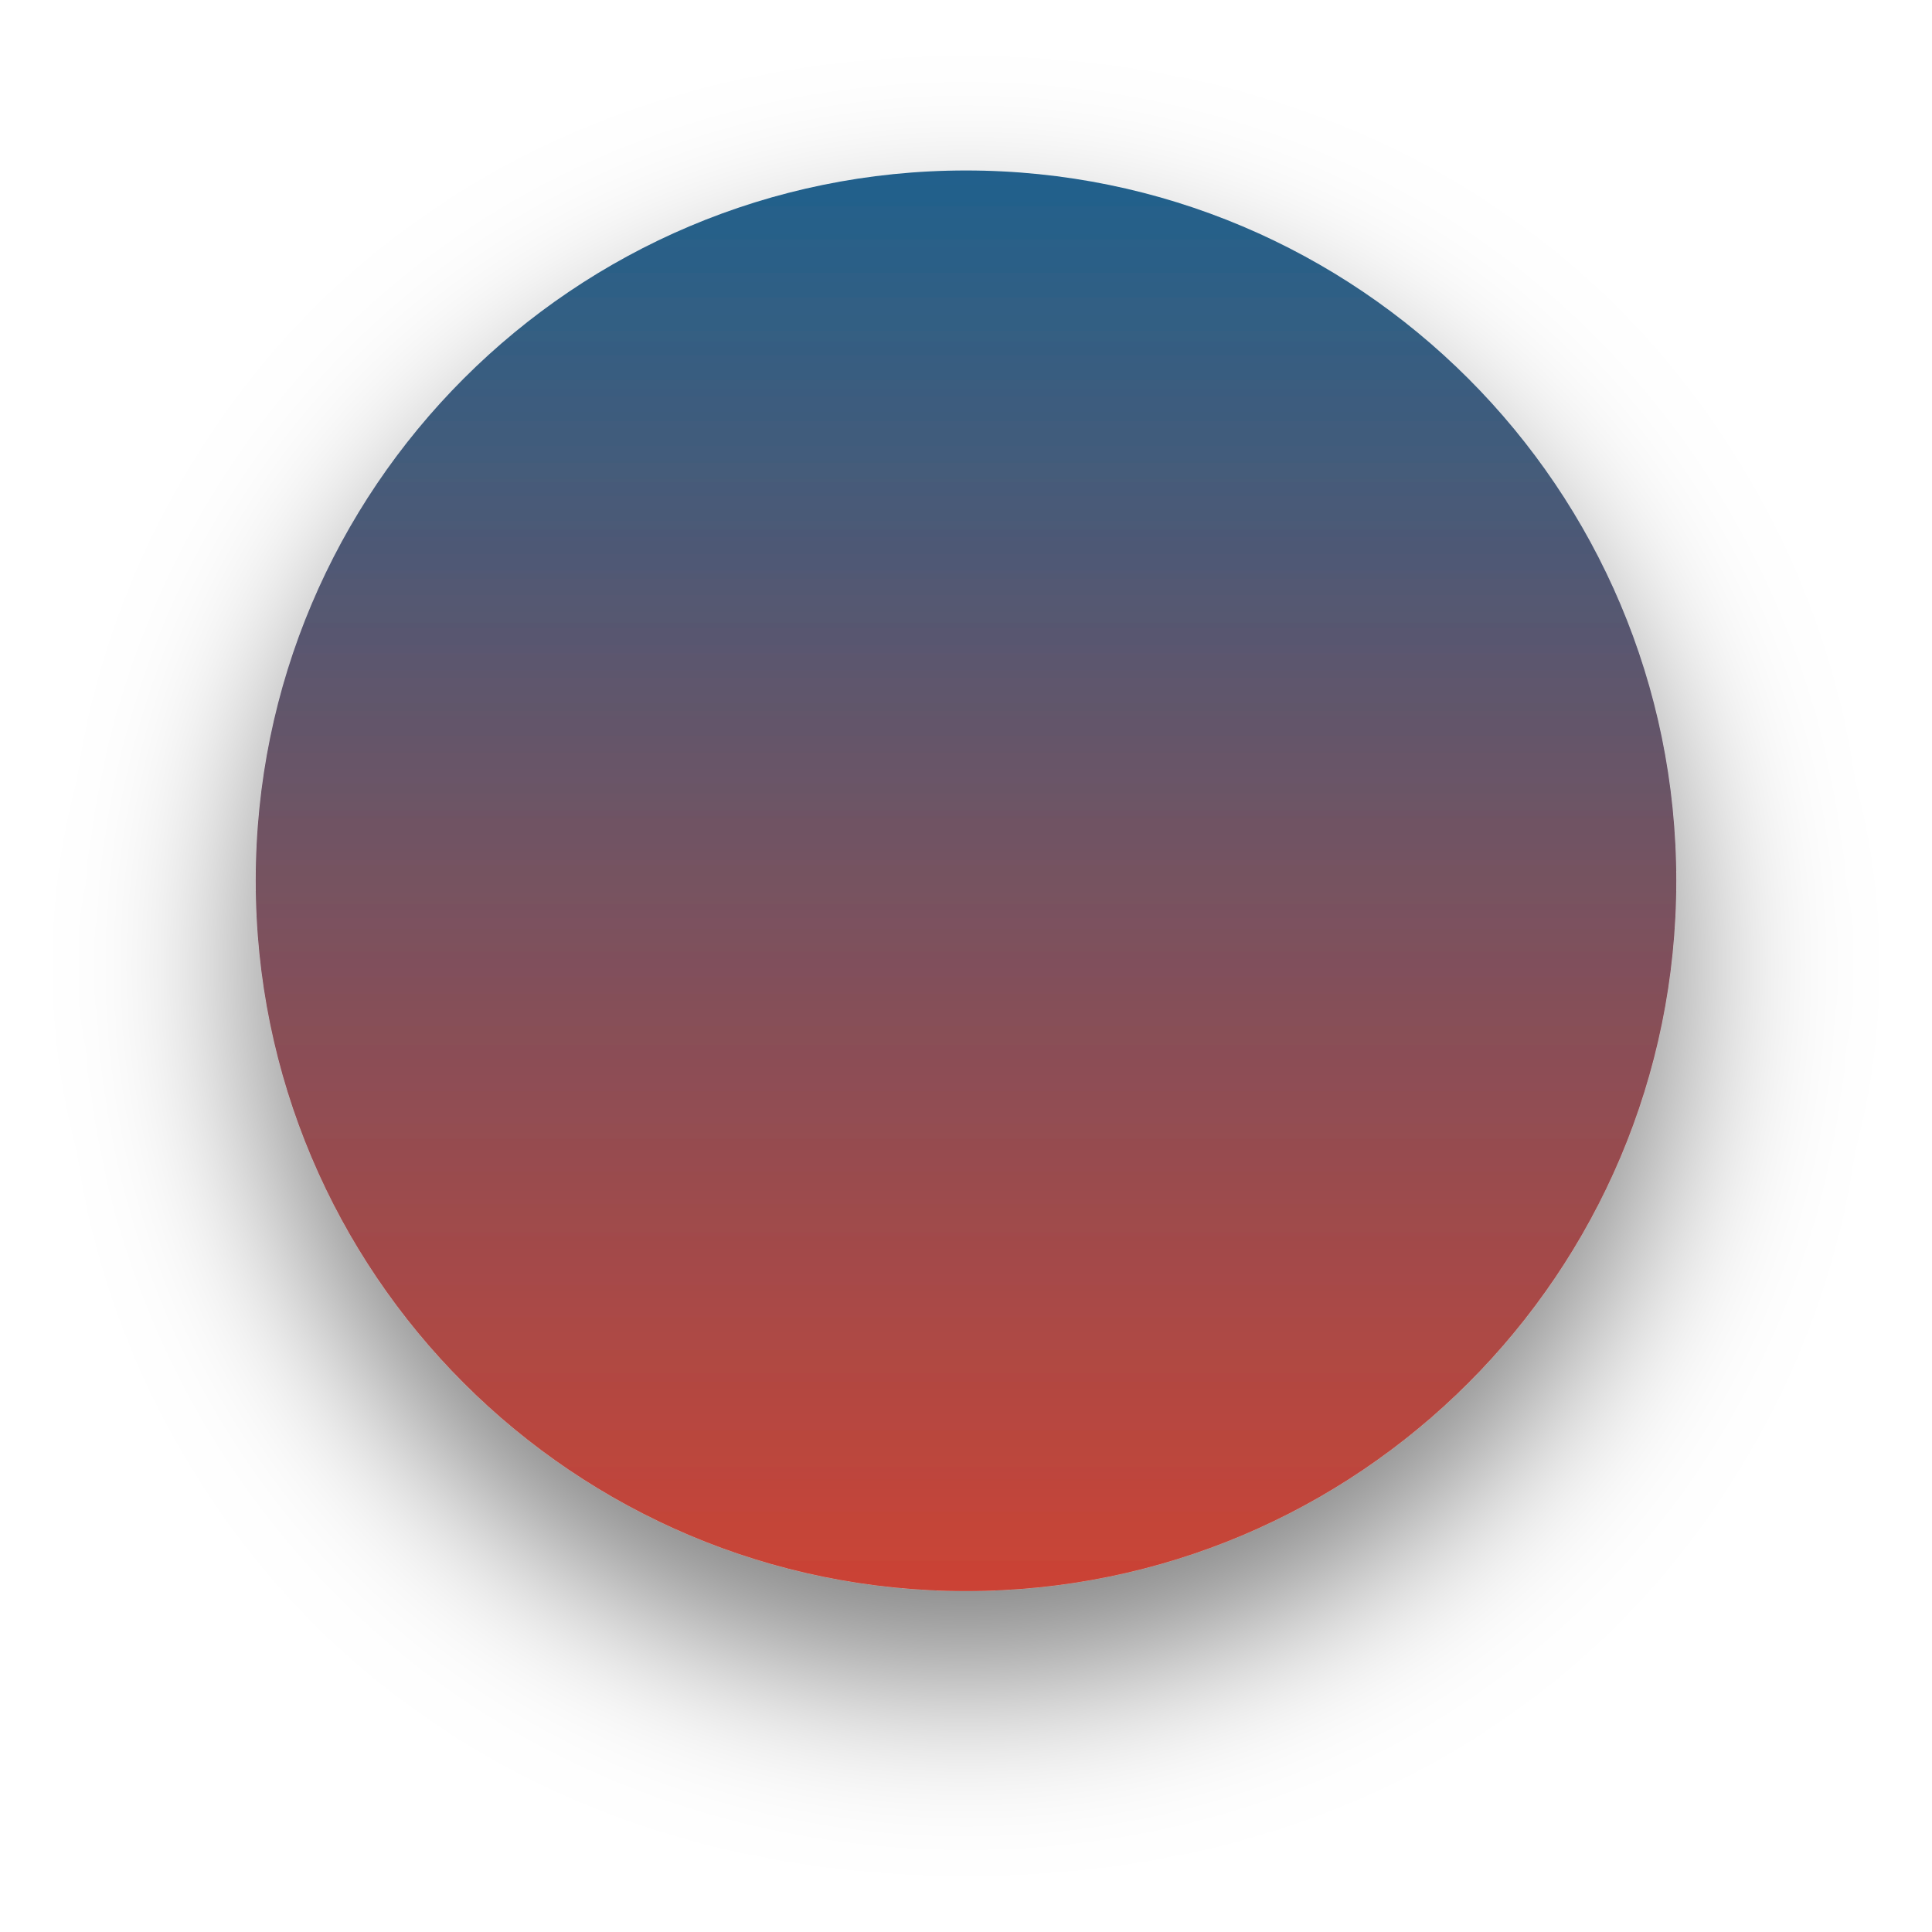
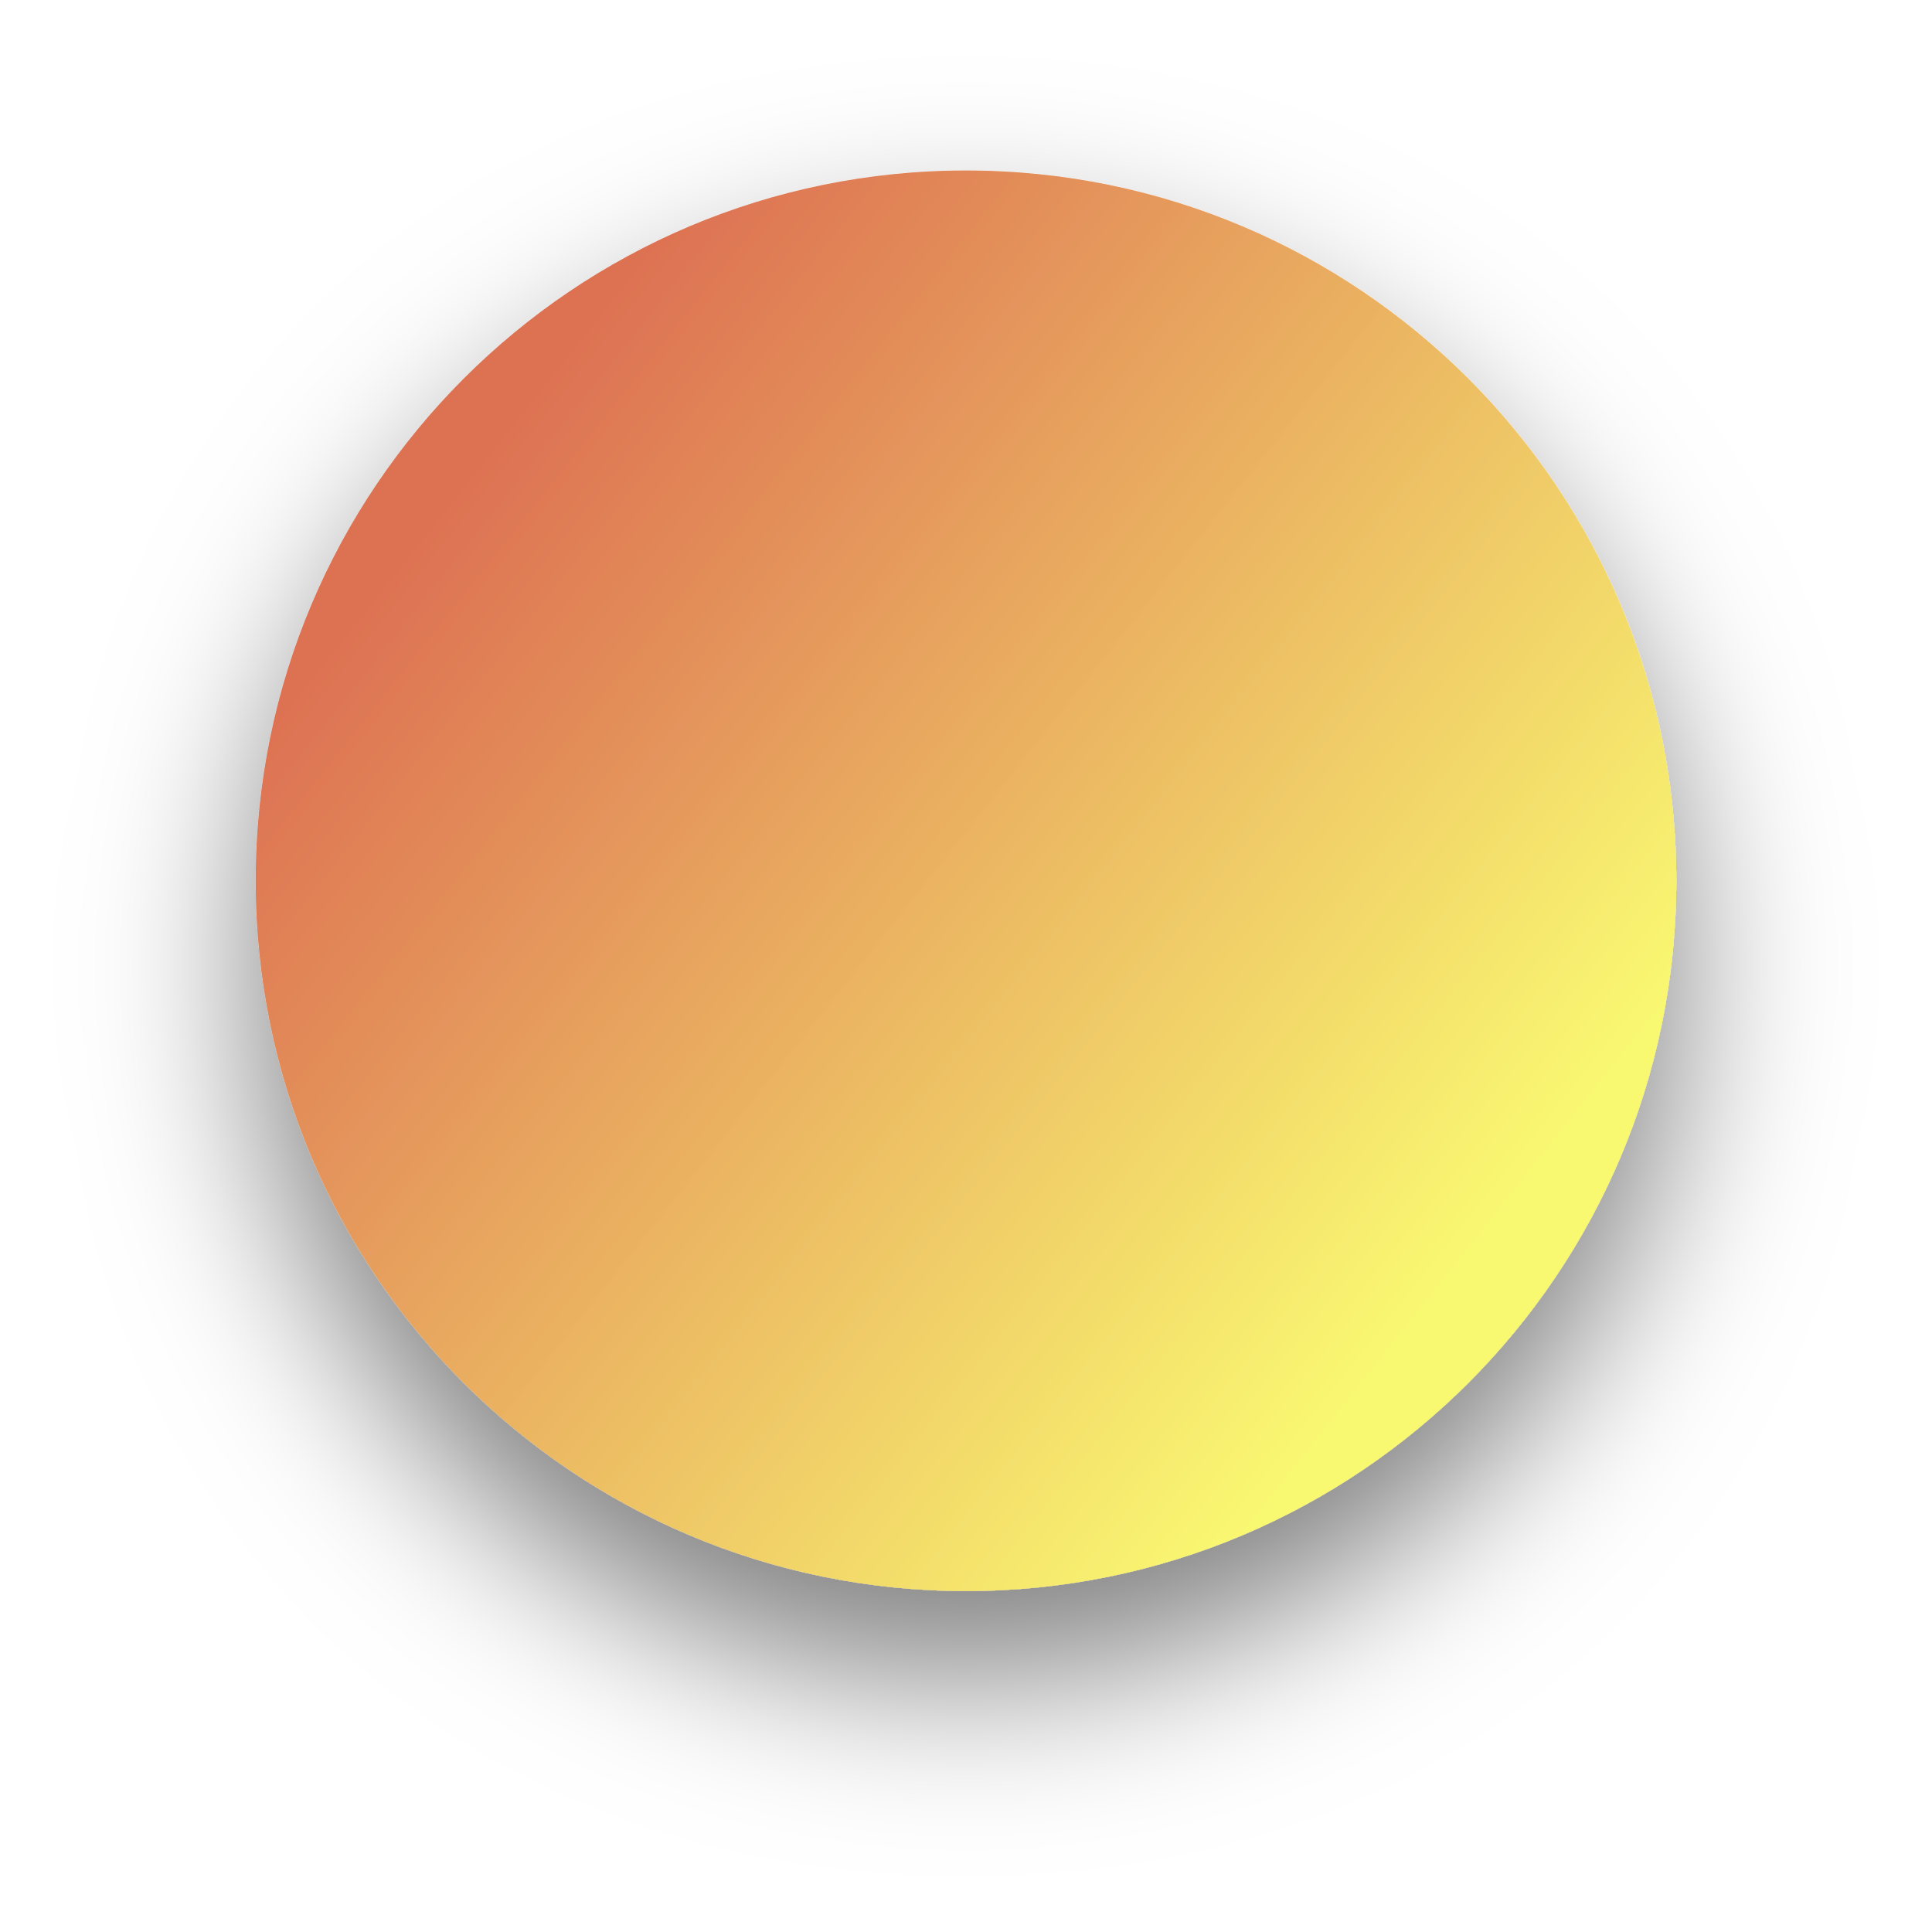
<svg xmlns="http://www.w3.org/2000/svg" width="68" height="68" viewBox="0 0 68 68">
  <defs>
    <style>.a{fill:url(#a);}.b{filter:url(#b);}</style>
-     <linearGradient id="a" x1="0.5" x2="0.5" y2="1" gradientUnits="objectBoundingBox">
-       <stop offset="0" stop-color="#21618c" />
-       <stop offset="1" stop-color="#cb4335" />
+     <linearGradient id="a" x1="0.177" y1="0.173" x2="0.883" y2="0.733" gradientUnits="objectBoundingBox">
+       <stop offset="0" stop-color="#dd7253" />
+       <stop offset="1" stop-color="#f9f871" />
    </linearGradient>
    <filter id="b" x="0" y="0" width="68" height="68" filterUnits="userSpaceOnUse">
      <feOffset dy="3" input="SourceAlpha" />
      <feGaussianBlur stdDeviation="3" result="c" />
      <feFlood flood-opacity="0.502" />
      <feComposite operator="in" in2="c" />
      <feComposite in="SourceGraphic" />
    </filter>
  </defs>
  <g class="b" transform="matrix(1, 0, 0, 1, 0, 0)">
    <circle class="a" cx="25" cy="25" r="25" transform="translate(9 6)" />
  </g>
</svg>
